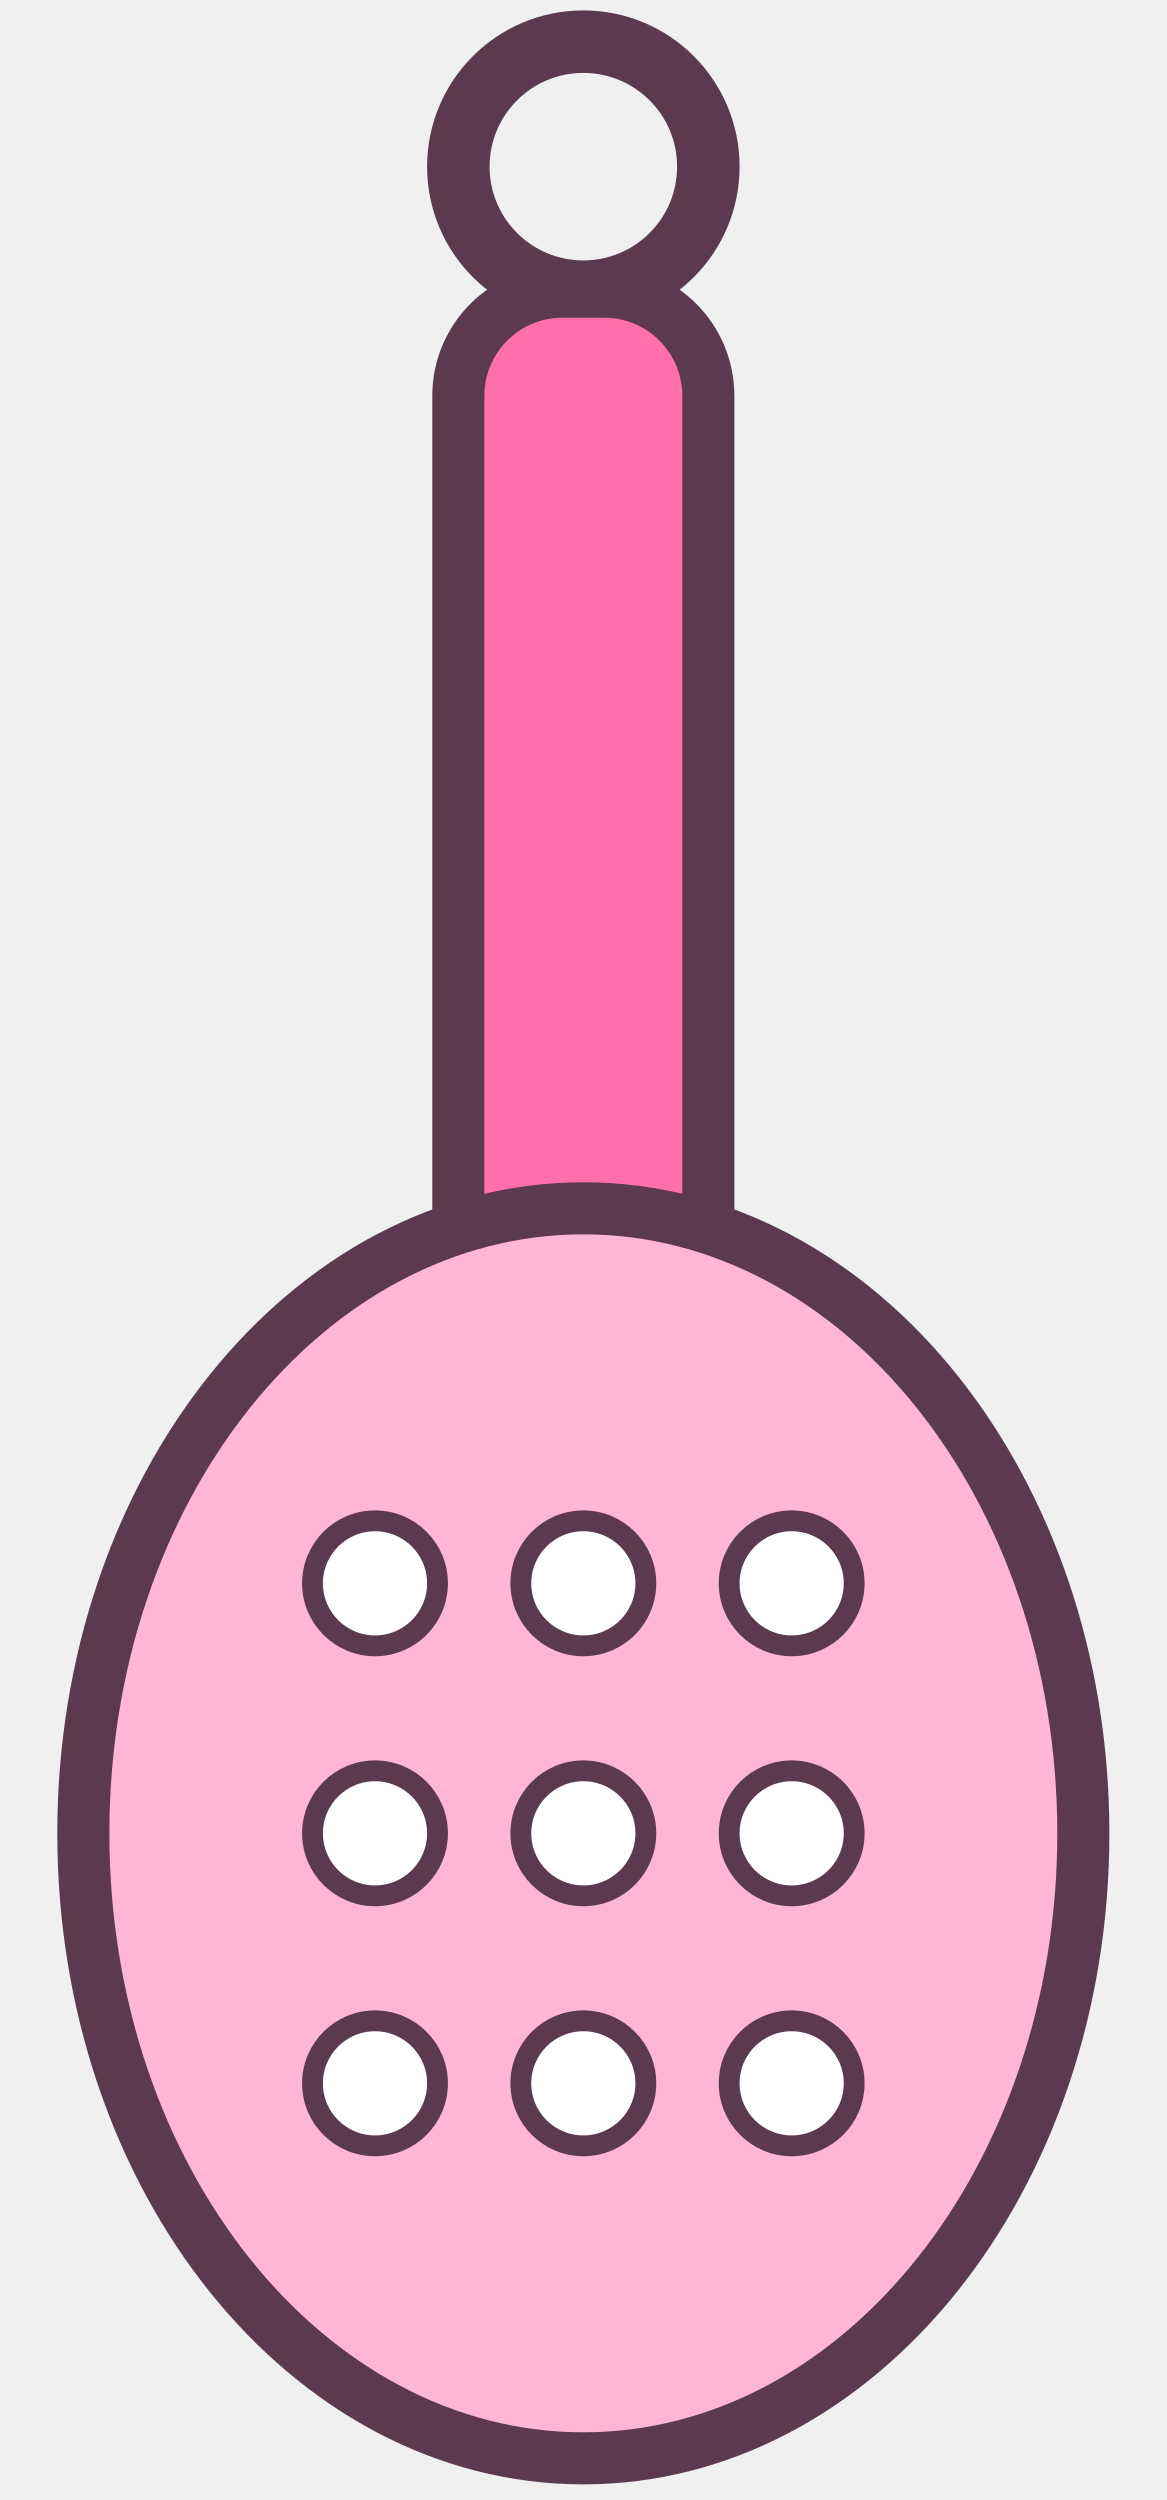
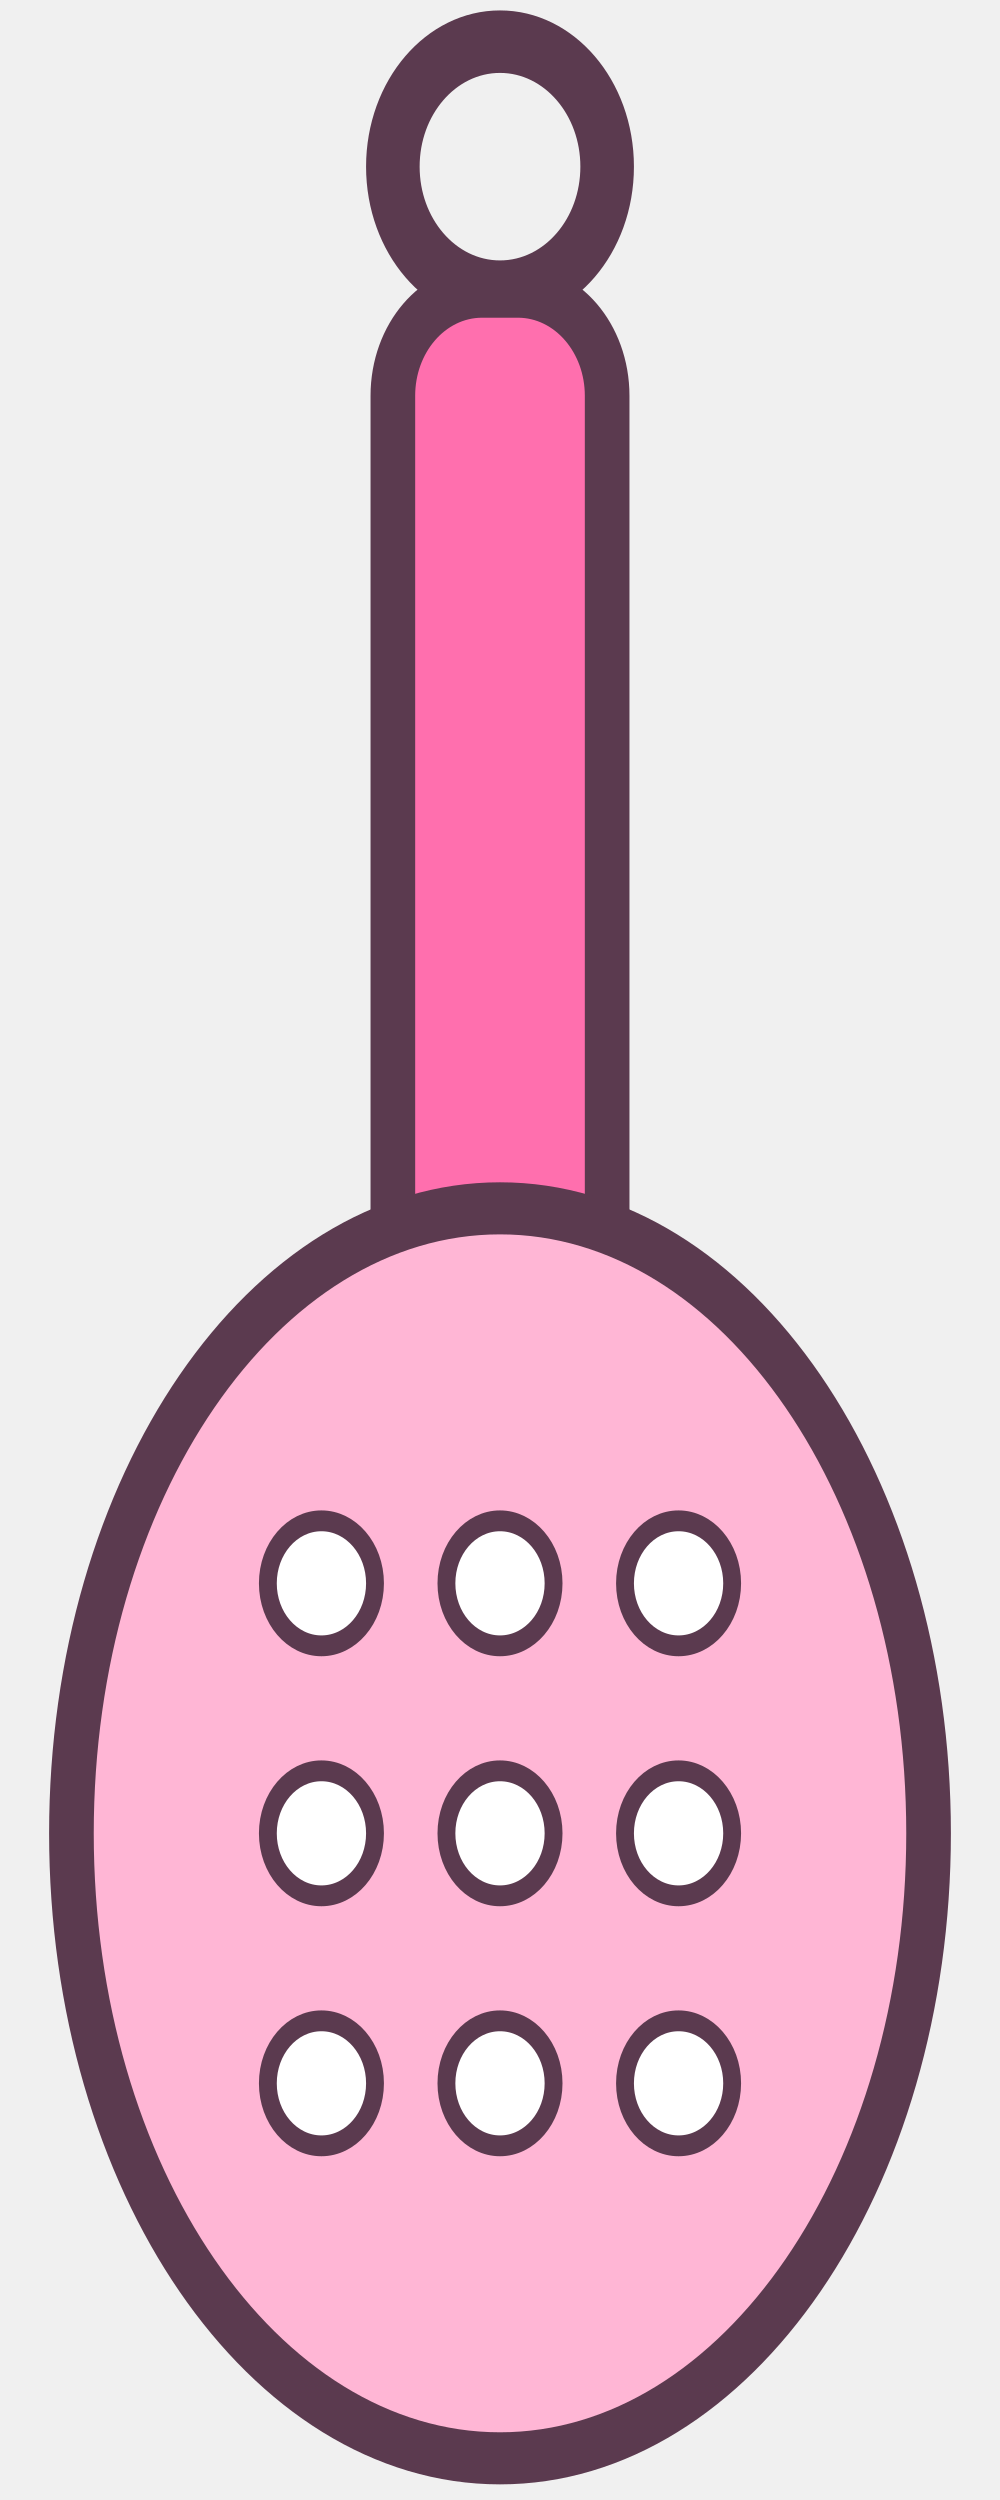
- <svg xmlns="http://www.w3.org/2000/svg" width="56" height="120" viewBox="0 0 56 120">
+ <svg xmlns="http://www.w3.org/2000/svg" width="50" height="125" preserveAspectRatio="none" viewBox="0 0 56 120">
  <defs />
  <g stroke="#5b3a4f" stroke-width="3" stroke-linejoin="round" stroke-linecap="round">
    <circle cx="28" cy="8" r="6" fill="none" stroke-width="3" />
    <rect x="22" y="14" width="12" height="50" rx="5" fill="#ff6fae" stroke-width="2.5" />
    <ellipse cx="28" cy="88" rx="24" ry="30" fill="#ffb6d5" stroke-width="2.5" />
    <circle cx="18" cy="76" r="3" fill="#ffffff" stroke-width="1" />
    <circle cx="18" cy="88" r="3" fill="#ffffff" stroke-width="1" />
    <circle cx="18" cy="100" r="3" fill="#ffffff" stroke-width="1" />
    <circle cx="28" cy="76" r="3" fill="#ffffff" stroke-width="1" />
    <circle cx="28" cy="88" r="3" fill="#ffffff" stroke-width="1" />
    <circle cx="28" cy="100" r="3" fill="#ffffff" stroke-width="1" />
    <circle cx="38" cy="76" r="3" fill="#ffffff" stroke-width="1" />
    <circle cx="38" cy="88" r="3" fill="#ffffff" stroke-width="1" />
    <circle cx="38" cy="100" r="3" fill="#ffffff" stroke-width="1" />
  </g>
</svg>
